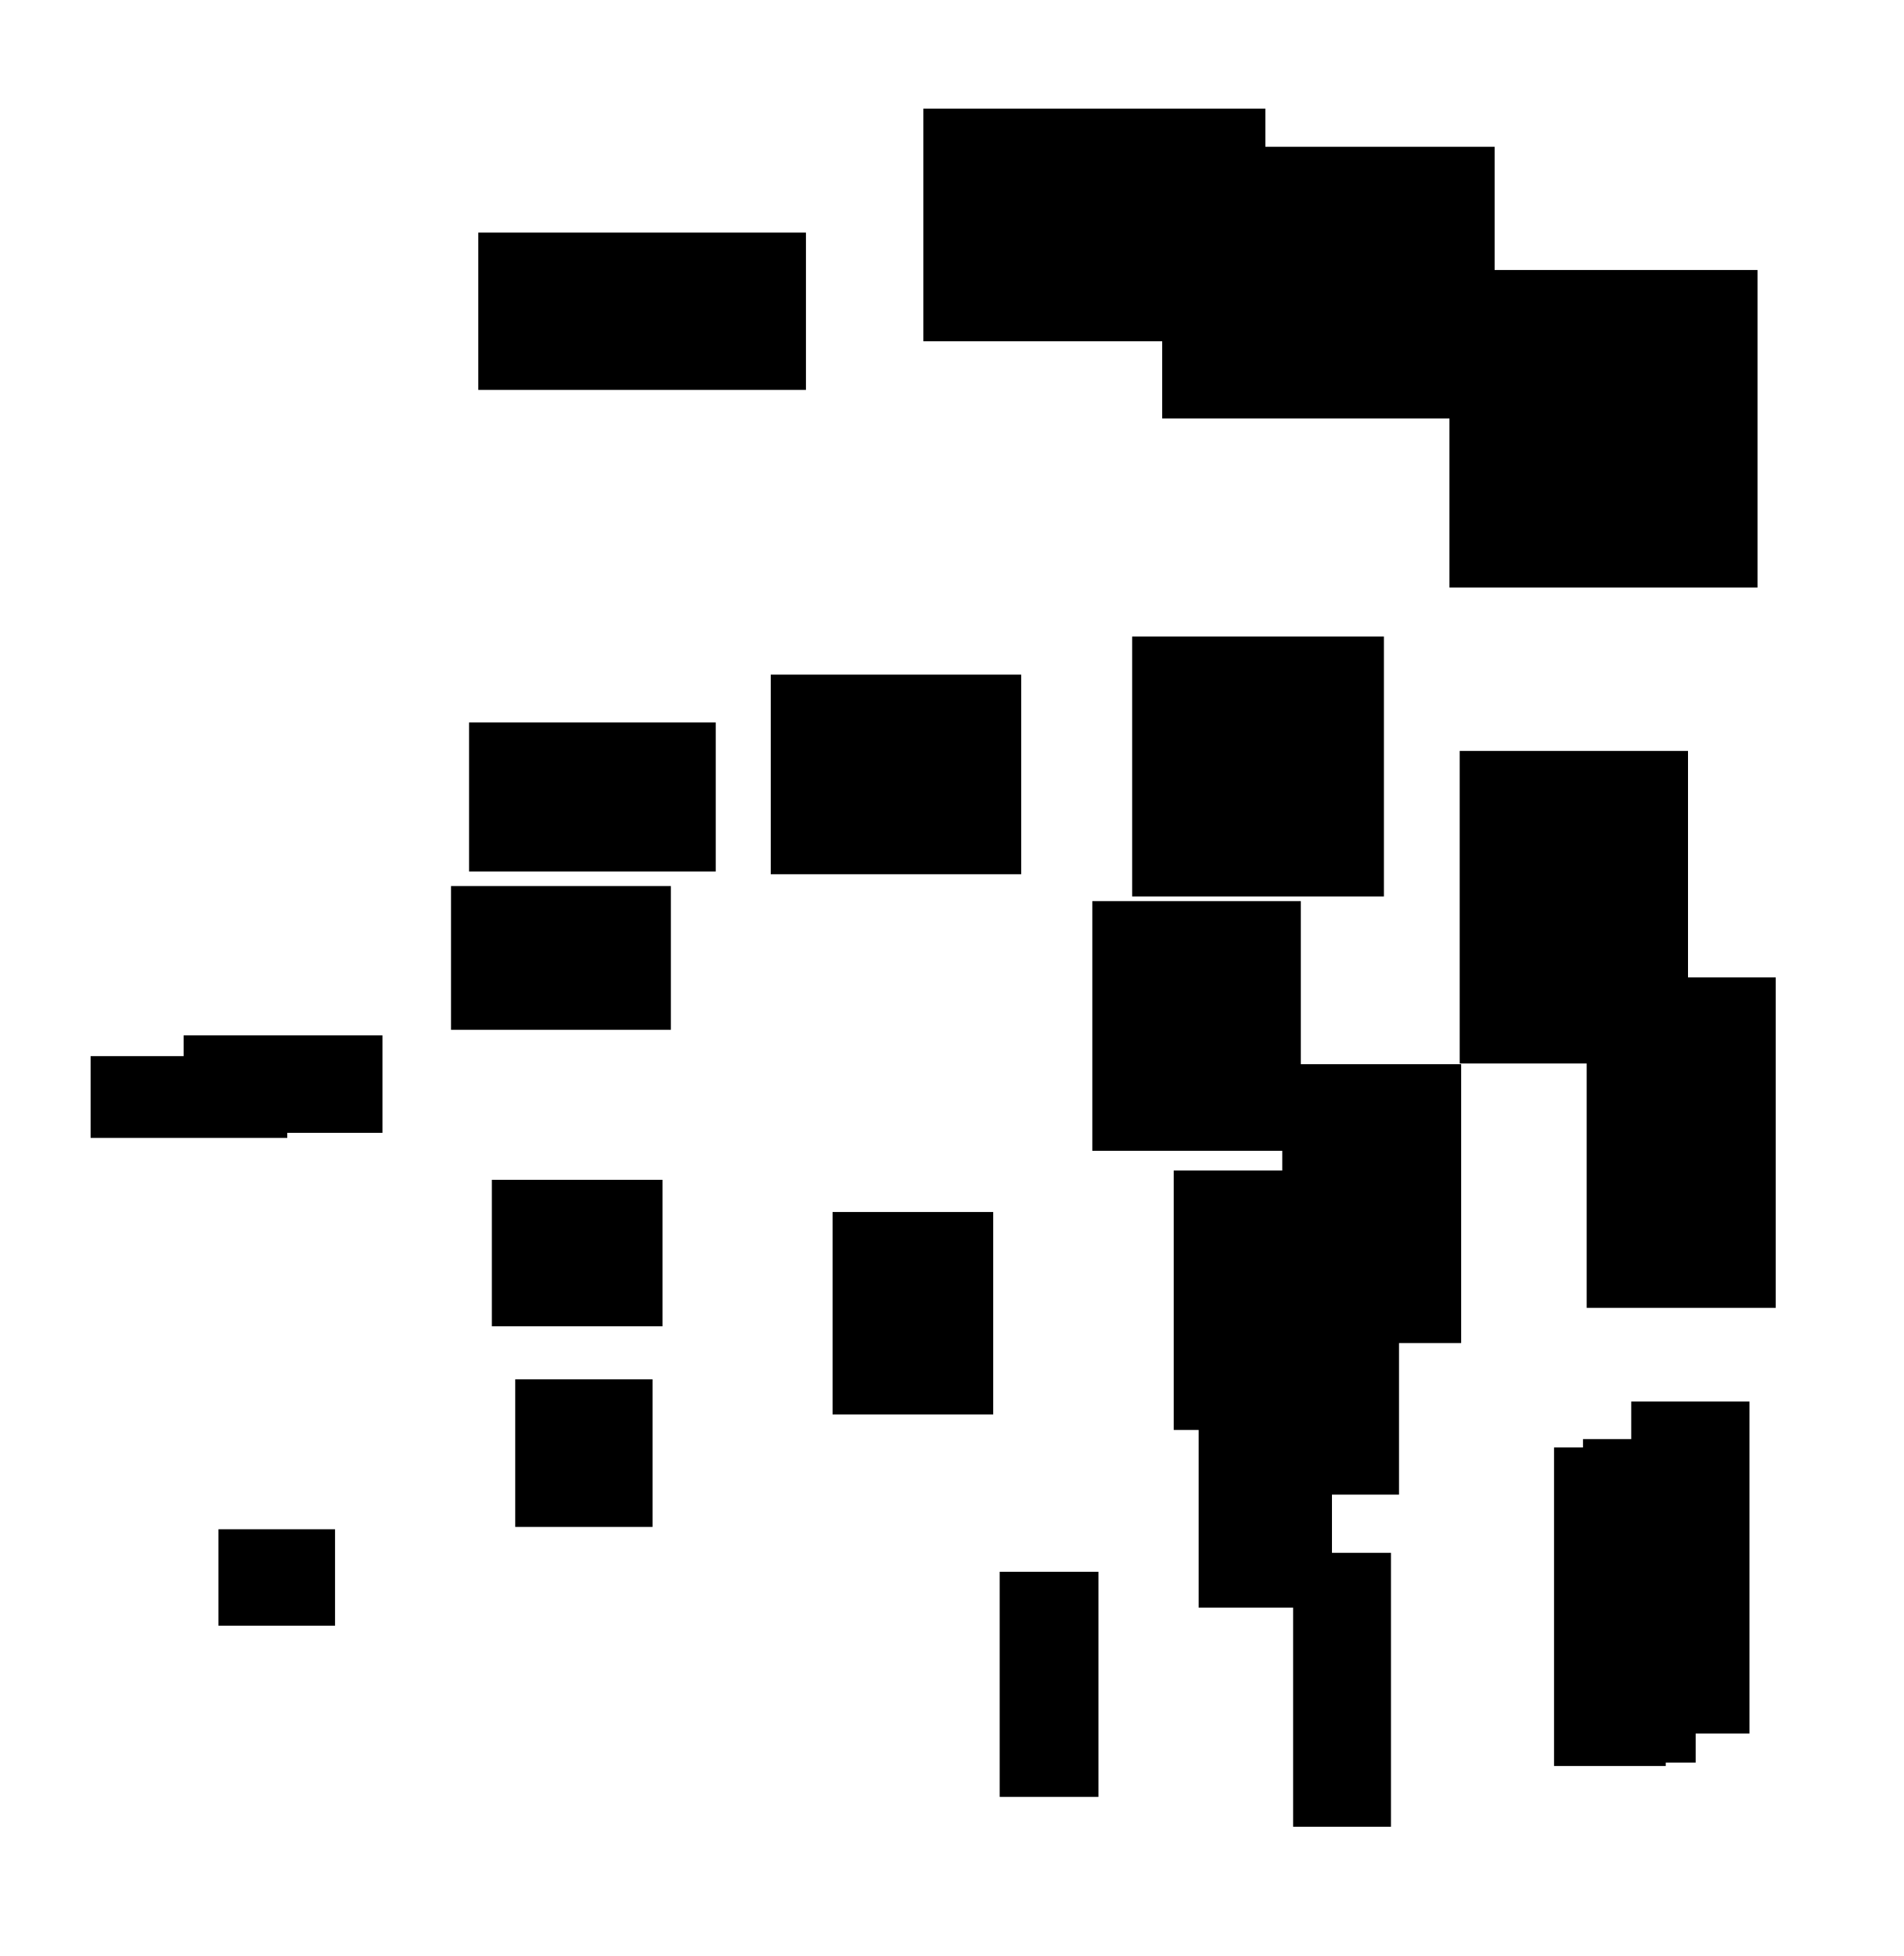
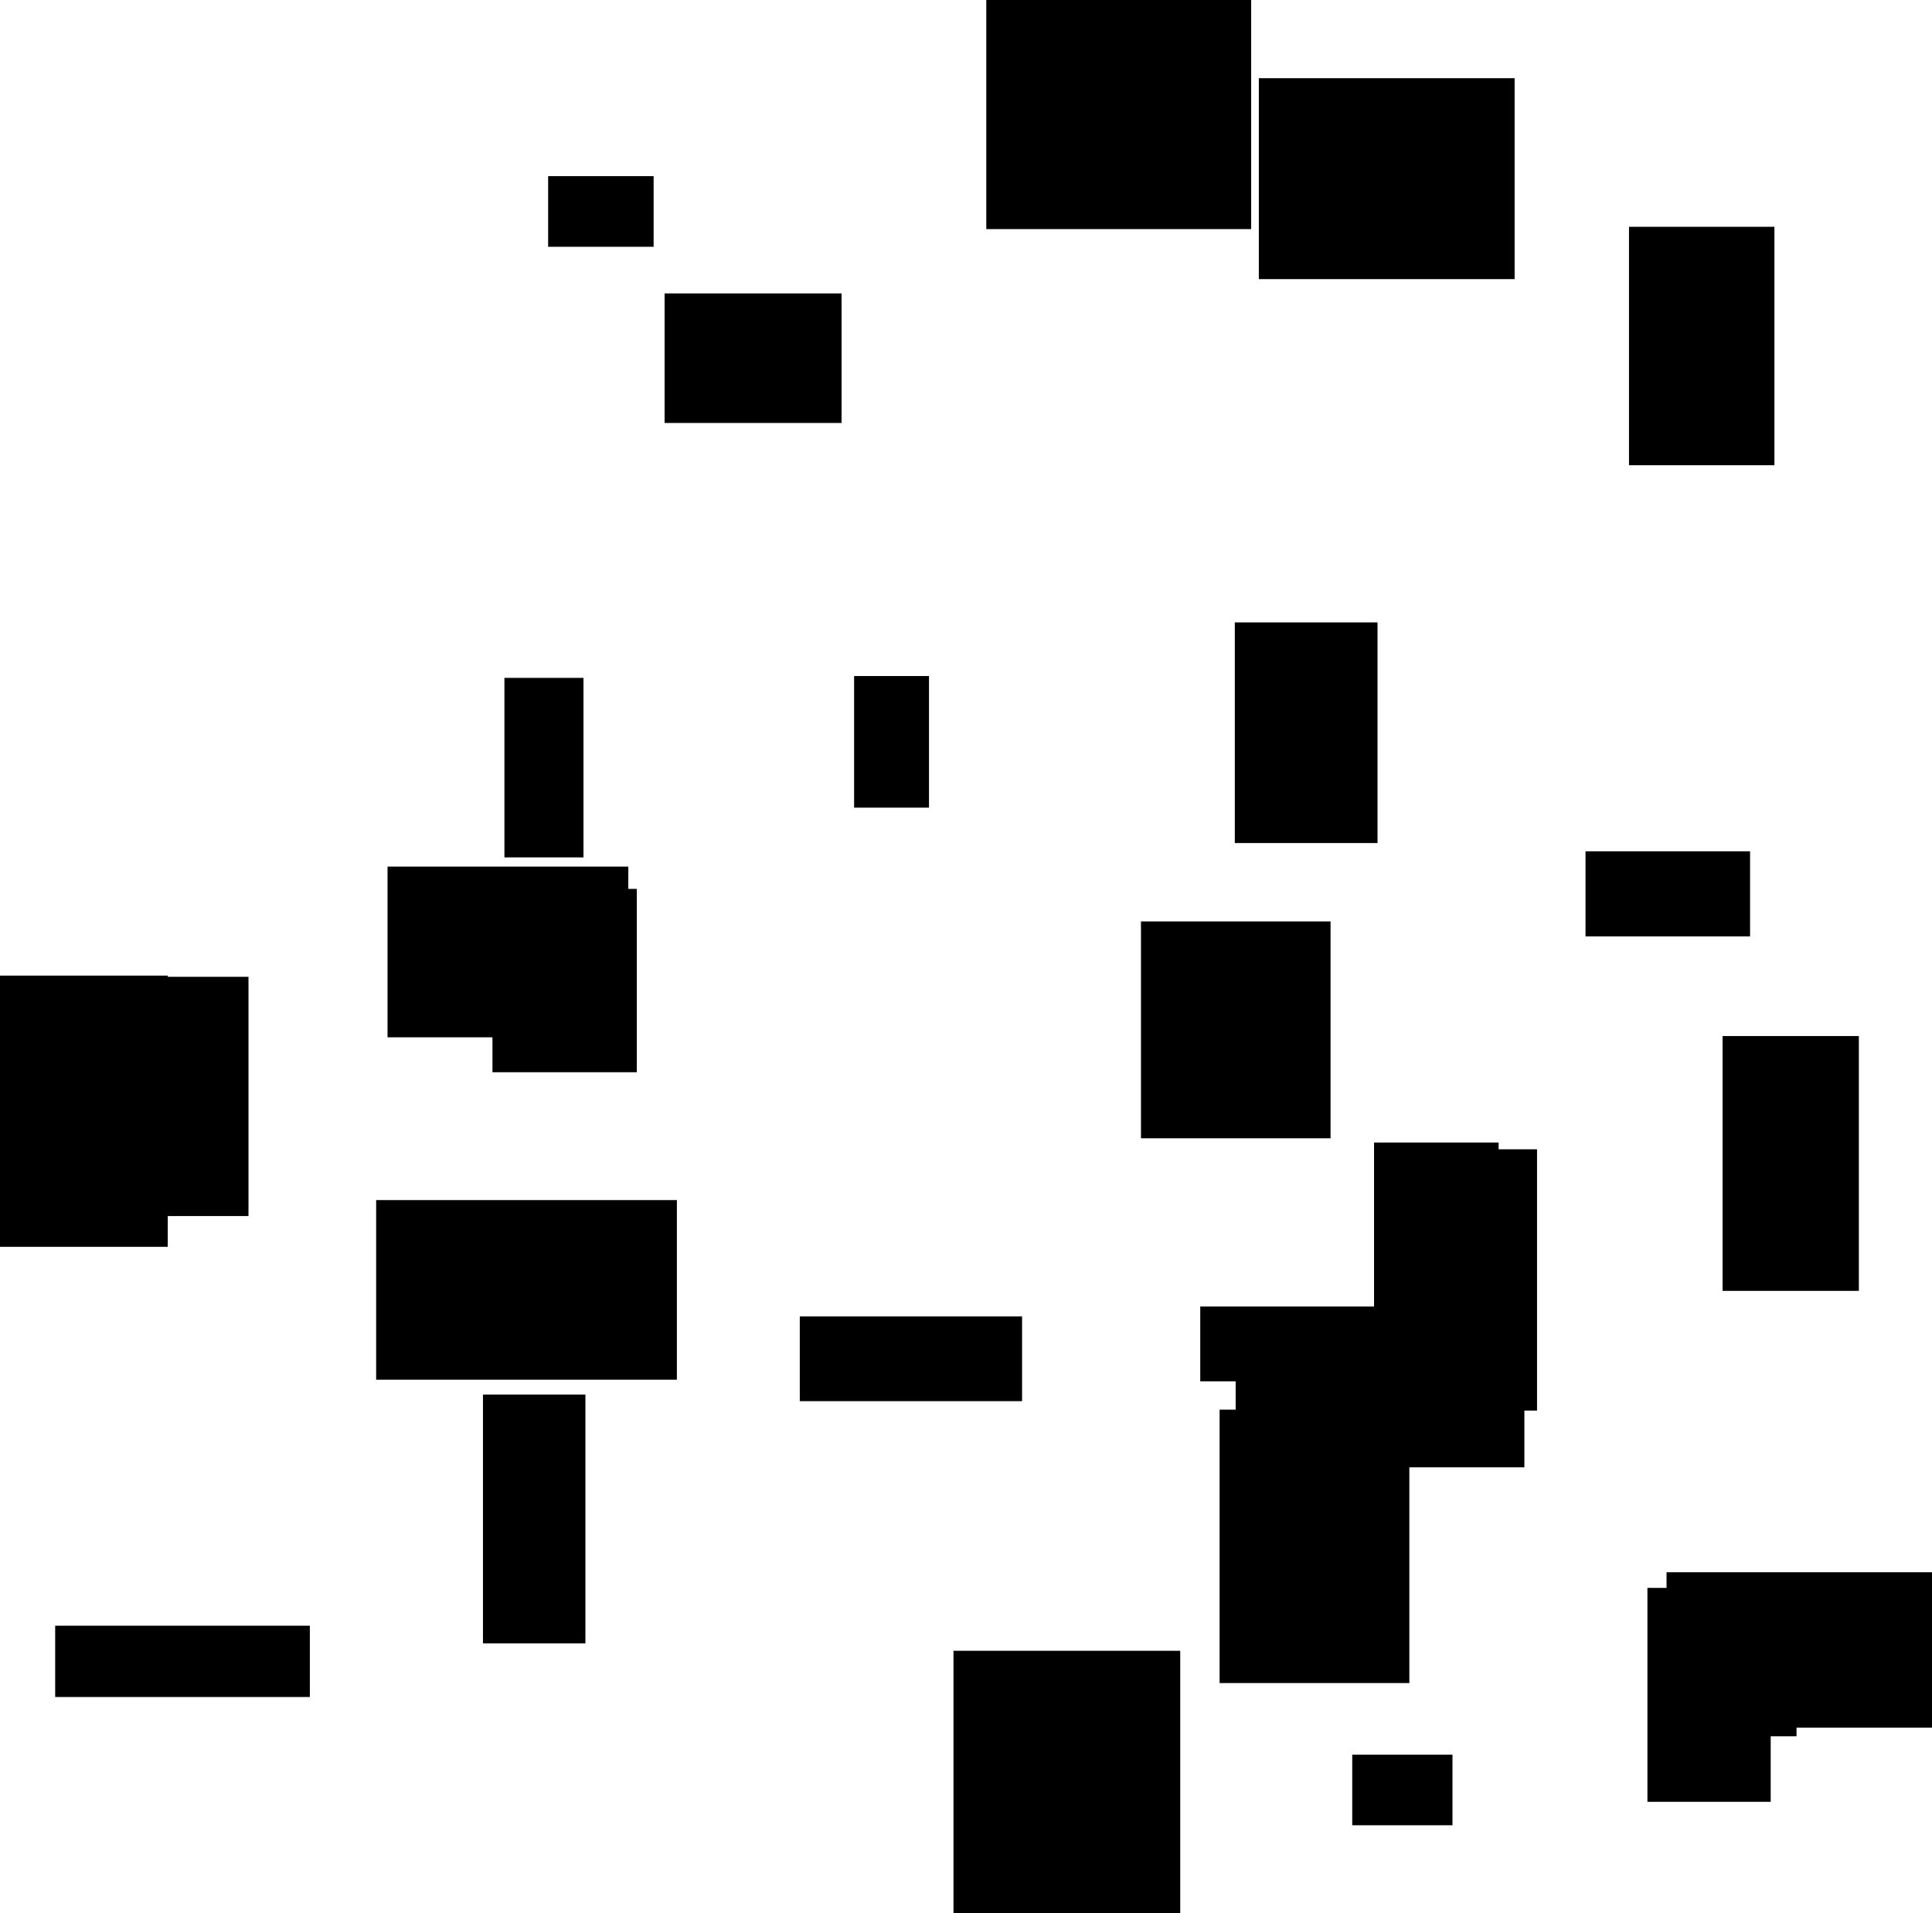
- <svg xmlns="http://www.w3.org/2000/svg" stroke="rgb(0,0,0)" font-size="1" width="800" stroke-opacity="1" viewBox="0.0 0.0 800.0 822.108" height="822.107" version="1.1">
+ <svg xmlns="http://www.w3.org/2000/svg" stroke="rgb(0,0,0)" font-size="1" width="800" stroke-opacity="1" viewBox="0.0 0.0 800.0 792.248" height="792.248" version="1.1">
  <defs />
-   <g fill="rgb(0,0,0)" stroke="rgb(0,0,0)" stroke-linecap="butt" stroke-width="3.244" stroke-miterlimit="10.0" fill-opacity="1.0" stroke-opacity="1.0" stroke-linejoin="miter">
-     <path d="M 544.992,482.063 l -0,-101.7 h -84.372 l -0,101.7 Z" />
+   <g fill="rgb(0,0,0)" stroke="rgb(0,0,0)" stroke-linecap="butt" stroke-width="3.184" stroke-miterlimit="10.0" fill-opacity="1.0" stroke-opacity="1.0" stroke-linejoin="miter">
+     <path d="M 346.879,173.593 l -0,-50.478 h -70.099 l -0,50.478 Z" />
  </g>
-   <g fill="rgb(0,0,0)" stroke="rgb(0,0,0)" stroke-linecap="butt" stroke-width="3.244" stroke-miterlimit="10.0" fill-opacity="1.0" stroke-opacity="1.0" stroke-linejoin="miter">
-     <path d="M 710.912,739.187 l -0,-132.709 h -44.102 l -0,132.709 Z" />
+   <g fill="rgb(0,0,0)" stroke="rgb(0,0,0)" stroke-linecap="butt" stroke-width="3.184" stroke-miterlimit="10.0" fill-opacity="1.0" stroke-opacity="1.0" stroke-linejoin="miter">
+     <path d="M 634.861,582.636 l -0,-105.03 h -63.121 l -0,105.03 Z" />
  </g>
-   <g fill="rgb(0,0,0)" stroke="rgb(0,0,0)" stroke-linecap="butt" stroke-width="3.244" stroke-miterlimit="10.0" fill-opacity="1.0" stroke-opacity="1.0" stroke-linejoin="miter">
-     <path d="M 139.165,681.653 l -0,-37.281 h -45.739 l -0,37.281 Z" />
+   <g fill="rgb(0,0,0)" stroke="rgb(0,0,0)" stroke-linecap="butt" stroke-width="3.184" stroke-miterlimit="10.0" fill-opacity="1.0" stroke-opacity="1.0" stroke-linejoin="miter">
+     <path d="M 262.087,442.499 l -0,-72.752 h -56.578 l -0,72.752 Z" />
  </g>
-   <g fill="rgb(0,0,0)" stroke="rgb(0,0,0)" stroke-linecap="butt" stroke-width="3.244" stroke-miterlimit="10.0" fill-opacity="1.0" stroke-opacity="1.0" stroke-linejoin="miter">
-     <path d="M 276.767,555.819 l -0,-58.321 h -68.465 l -0,58.321 Z" />
+   <g fill="rgb(0,0,0)" stroke="rgb(0,0,0)" stroke-linecap="butt" stroke-width="3.184" stroke-miterlimit="10.0" fill-opacity="1.0" stroke-opacity="1.0" stroke-linejoin="miter">
+     <path d="M 549.36,469.859 l -0,-86.635 h -75.314 l -0,86.635 Z" />
  </g>
-   <g fill="rgb(0,0,0)" stroke="rgb(0,0,0)" stroke-linecap="butt" stroke-width="3.244" stroke-miterlimit="10.0" fill-opacity="1.0" stroke-opacity="1.0" stroke-linejoin="miter">
-     <path d="M 626.428,174.245 l -0,-110.933 h -136.445 l -0,110.933 Z" />
+   <g fill="rgb(0,0,0)" stroke="rgb(0,0,0)" stroke-linecap="butt" stroke-width="3.184" stroke-miterlimit="10.0" fill-opacity="1.0" stroke-opacity="1.0" stroke-linejoin="miter">
+     <path d="M 742.31,717.535 l -0,-36.712 h -41.333 l -0,36.712 Z" />
  </g>
-   <g fill="rgb(0,0,0)" stroke="rgb(0,0,0)" stroke-linecap="butt" stroke-width="3.244" stroke-miterlimit="10.0" fill-opacity="1.0" stroke-opacity="1.0" stroke-linejoin="miter">
-     <path d="M 558.077,674.056 l -0,-106.514 h -52.774 l -0,106.514 Z" />
+   <g fill="rgb(0,0,0)" stroke="rgb(0,0,0)" stroke-linecap="butt" stroke-width="3.184" stroke-miterlimit="10.0" fill-opacity="1.0" stroke-opacity="1.0" stroke-linejoin="miter">
+     <path d="M 126.707,701.268 l -0,-26.339 h -102.265 l -0,26.339 Z" />
  </g>
-   <g fill="rgb(0,0,0)" stroke="rgb(0,0,0)" stroke-linecap="butt" stroke-width="3.244" stroke-miterlimit="10.0" fill-opacity="1.0" stroke-opacity="1.0" stroke-linejoin="miter">
-     <path d="M 586.253,626.573 l -0,-110.522 h -61.022 l -0,110.522 Z" />
+   <g fill="rgb(0,0,0)" stroke="rgb(0,0,0)" stroke-linecap="butt" stroke-width="3.184" stroke-miterlimit="10.0" fill-opacity="1.0" stroke-opacity="1.0" stroke-linejoin="miter">
+     <path d="M 278.69,569.839 l -0,-71.2 h -121.342 l -0,71.2 Z" />
  </g>
-   <g fill="rgb(0,0,0)" stroke="rgb(0,0,0)" stroke-linecap="butt" stroke-width="3.244" stroke-miterlimit="10.0" fill-opacity="1.0" stroke-opacity="1.0" stroke-linejoin="miter">
-     <path d="M 582.874,766.163 l -0,-111.888 h -37.871 l -0,111.888 Z" />
+   <g fill="rgb(0,0,0)" stroke="rgb(0,0,0)" stroke-linecap="butt" stroke-width="3.184" stroke-miterlimit="10.0" fill-opacity="1.0" stroke-opacity="1.0" stroke-linejoin="miter">
+     <path d="M 625.582,114.014 l -0,-80.033 h -102.733 l -0,80.033 Z" />
  </g>
-   <g fill="rgb(0,0,0)" stroke="rgb(0,0,0)" stroke-linecap="butt" stroke-width="3.244" stroke-miterlimit="10.0" fill-opacity="1.0" stroke-opacity="1.0" stroke-linejoin="miter">
-     <path d="M 530.096,141.812 l -0,-94.541 h -140.484 l -0,94.541 Z" />
+   <g fill="rgb(0,0,0)" stroke="rgb(0,0,0)" stroke-linecap="butt" stroke-width="3.184" stroke-miterlimit="10.0" fill-opacity="1.0" stroke-opacity="1.0" stroke-linejoin="miter">
+     <path d="M 581.987,695.492 l -0,-110.054 h -75.383 l -0,110.054 Z" />
  </g>
-   <g fill="rgb(0,0,0)" stroke="rgb(0,0,0)" stroke-linecap="butt" stroke-width="3.244" stroke-miterlimit="10.0" fill-opacity="1.0" stroke-opacity="1.0" stroke-linejoin="miter">
-     <path d="M 159.087,474.51 l -0,-37.722 h -80.299 l -0,37.722 Z" />
+   <g fill="rgb(0,0,0)" stroke="rgb(0,0,0)" stroke-linecap="butt" stroke-width="3.184" stroke-miterlimit="10.0" fill-opacity="1.0" stroke-opacity="1.0" stroke-linejoin="miter">
+     <path d="M 629.618,606.141 l -0,-43.031 h -116.367 l -0,43.031 Z" />
  </g>
-   <g fill="rgb(0,0,0)" stroke="rgb(0,0,0)" stroke-linecap="butt" stroke-width="3.244" stroke-miterlimit="10.0" fill-opacity="1.0" stroke-opacity="1.0" stroke-linejoin="miter">
-     <path d="M 579.912,375.155 l -0,-106.005 h -102.549 l -0,106.005 Z" />
+   <g fill="rgb(0,0,0)" stroke="rgb(0,0,0)" stroke-linecap="butt" stroke-width="3.184" stroke-miterlimit="10.0" fill-opacity="1.0" stroke-opacity="1.0" stroke-linejoin="miter">
+     <path d="M 599.846,754.386 l -0,-26.042 h -38.324 l -0,26.042 Z" />
  </g>
-   <g fill="rgb(0,0,0)" stroke="rgb(0,0,0)" stroke-linecap="butt" stroke-width="3.244" stroke-miterlimit="10.0" fill-opacity="1.0" stroke-opacity="1.0" stroke-linejoin="miter">
-     <path d="M 299.138,364.658 l -0,-59.387 h -100.413 l -0,59.387 Z" />
+   <g fill="rgb(0,0,0)" stroke="rgb(0,0,0)" stroke-linecap="butt" stroke-width="3.184" stroke-miterlimit="10.0" fill-opacity="1.0" stroke-opacity="1.0" stroke-linejoin="miter">
+     <path d="M 516.483,93.297 l -0,-93.297 h -106.49 l -0,93.297 Z" />
  </g>
-   <g fill="rgb(0,0,0)" stroke="rgb(0,0,0)" stroke-linecap="butt" stroke-width="3.244" stroke-miterlimit="10.0" fill-opacity="1.0" stroke-opacity="1.0" stroke-linejoin="miter">
-     <path d="M 707.692,445.359 l -0,-128.123 h -92.691 l -0,128.123 Z" />
+   <g fill="rgb(0,0,0)" stroke="rgb(0,0,0)" stroke-linecap="butt" stroke-width="3.184" stroke-miterlimit="10.0" fill-opacity="1.0" stroke-opacity="1.0" stroke-linejoin="miter">
+     <path d="M 101.299,502.065 l -0,-95.901 h -45.488 l -0,95.901 Z" />
  </g>
-   <g fill="rgb(0,0,0)" stroke="rgb(0,0,0)" stroke-linecap="butt" stroke-width="3.244" stroke-miterlimit="10.0" fill-opacity="1.0" stroke-opacity="1.0" stroke-linejoin="miter">
-     <path d="M 280.282,431.21 l -0,-57.184 h -89.138 l -0,57.184 Z" />
+   <g fill="rgb(0,0,0)" stroke="rgb(0,0,0)" stroke-linecap="butt" stroke-width="3.184" stroke-miterlimit="10.0" fill-opacity="1.0" stroke-opacity="1.0" stroke-linejoin="miter">
+     <path d="M 568.805,347.581 l -0,-88.202 h -55.906 l -0,88.202 Z" />
  </g>
-   <g fill="rgb(0,0,0)" stroke="rgb(0,0,0)" stroke-linecap="butt" stroke-width="3.244" stroke-miterlimit="10.0" fill-opacity="1.0" stroke-opacity="1.0" stroke-linejoin="miter">
-     <path d="M 337.042,162.254 l -0,-62.869 h -134.438 l -0,62.869 Z" />
+   <g fill="rgb(0,0,0)" stroke="rgb(0,0,0)" stroke-linecap="butt" stroke-width="3.184" stroke-miterlimit="10.0" fill-opacity="1.0" stroke-opacity="1.0" stroke-linejoin="miter">
+     <path d="M 240.012,353.517 l -0,-71.162 h -29.55 l -0,71.162 Z" />
  </g>
-   <g fill="rgb(0,0,0)" stroke="rgb(0,0,0)" stroke-linecap="butt" stroke-width="3.244" stroke-miterlimit="10.0" fill-opacity="1.0" stroke-opacity="1.0" stroke-linejoin="miter">
-     <path d="M 733.518,726.97 l -0,-136.282 h -46.436 l -0,136.282 Z" />
+   <g fill="rgb(0,0,0)" stroke="rgb(0,0,0)" stroke-linecap="butt" stroke-width="3.184" stroke-miterlimit="10.0" fill-opacity="1.0" stroke-opacity="1.0" stroke-linejoin="miter">
+     <path d="M 723.073,386.251 l -0,-32.068 h -64.953 l -0,32.068 Z" />
  </g>
-   <g fill="rgb(0,0,0)" stroke="rgb(0,0,0)" stroke-linecap="butt" stroke-width="3.244" stroke-miterlimit="10.0" fill-opacity="1.0" stroke-opacity="1.0" stroke-linejoin="miter">
-     <path d="M 559.985,599.389 l -0,-105.8 h -65.159 l -0,105.8 Z" />
+   <g fill="rgb(0,0,0)" stroke="rgb(0,0,0)" stroke-linecap="butt" stroke-width="3.184" stroke-miterlimit="10.0" fill-opacity="1.0" stroke-opacity="1.0" stroke-linejoin="miter">
+     <path d="M 258.578,428.036 l -0,-67.52 h -96.512 l -0,67.52 Z" />
  </g>
-   <g fill="rgb(0,0,0)" stroke="rgb(0,0,0)" stroke-linecap="butt" stroke-width="3.244" stroke-miterlimit="10.0" fill-opacity="1.0" stroke-opacity="1.0" stroke-linejoin="miter">
-     <path d="M 119.092,476.644 l -0,-31.131 h -79.395 l -0,31.131 Z" />
+   <g fill="rgb(0,0,0)" stroke="rgb(0,0,0)" stroke-linecap="butt" stroke-width="3.184" stroke-miterlimit="10.0" fill-opacity="1.0" stroke-opacity="1.0" stroke-linejoin="miter">
+     <path d="M 269.057,100.62 l -0,-26.072 h -40.492 l -0,26.072 Z" />
  </g>
-   <g fill="rgb(0,0,0)" stroke="rgb(0,0,0)" stroke-linecap="butt" stroke-width="3.244" stroke-miterlimit="10.0" fill-opacity="1.0" stroke-opacity="1.0" stroke-linejoin="miter">
-     <path d="M 272.574,640.144 l -0,-58.79 h -54.45 l -0,58.79 Z" />
+   <g fill="rgb(0,0,0)" stroke="rgb(0,0,0)" stroke-linecap="butt" stroke-width="3.184" stroke-miterlimit="10.0" fill-opacity="1.0" stroke-opacity="1.0" stroke-linejoin="miter">
+     <path d="M 800,713.969 l -0,-61.185 h -108.33 l -0,61.185 Z" />
  </g>
-   <g fill="rgb(0,0,0)" stroke="rgb(0,0,0)" stroke-linecap="butt" stroke-width="3.244" stroke-miterlimit="10.0" fill-opacity="1.0" stroke-opacity="1.0" stroke-linejoin="miter">
-     <path d="M 698.336,740.631 l -0,-130.647 h -43.69 l -0,130.647 Z" />
+   <g fill="rgb(0,0,0)" stroke="rgb(0,0,0)" stroke-linecap="butt" stroke-width="3.184" stroke-miterlimit="10.0" fill-opacity="1.0" stroke-opacity="1.0" stroke-linejoin="miter">
+     <path d="M 580.328,570.515 l -0,-27.797 h -81.735 l -0,27.797 Z" />
  </g>
-   <g fill="rgb(0,0,0)" stroke="rgb(0,0,0)" stroke-linecap="butt" stroke-width="3.244" stroke-miterlimit="10.0" fill-opacity="1.0" stroke-opacity="1.0" stroke-linejoin="miter">
-     <path d="M 415.728,592.863 l -0,-81.833 h -64.25 l -0,81.833 Z" />
+   <g fill="rgb(0,0,0)" stroke="rgb(0,0,0)" stroke-linecap="butt" stroke-width="3.184" stroke-miterlimit="10.0" fill-opacity="1.0" stroke-opacity="1.0" stroke-linejoin="miter">
+     <path d="M 67.872,514.81 l -0,-109.14 h -67.872 l -0,109.14 Z" />
  </g>
-   <g fill="rgb(0,0,0)" stroke="rgb(0,0,0)" stroke-linecap="butt" stroke-width="3.244" stroke-miterlimit="10.0" fill-opacity="1.0" stroke-opacity="1.0" stroke-linejoin="miter">
-     <path d="M 459.949,753.611 l -0,-91.369 h -38.253 l -0,91.369 Z" />
+   <g fill="rgb(0,0,0)" stroke="rgb(0,0,0)" stroke-linecap="butt" stroke-width="3.184" stroke-miterlimit="10.0" fill-opacity="1.0" stroke-opacity="1.0" stroke-linejoin="miter">
+     <path d="M 240.813,679.067 l -0,-99.883 h -39.236 l -0,99.883 Z" />
  </g>
-   <g fill="rgb(0,0,0)" stroke="rgb(0,0,0)" stroke-linecap="butt" stroke-width="3.244" stroke-miterlimit="10.0" fill-opacity="1.0" stroke-opacity="1.0" stroke-linejoin="miter">
-     <path d="M 427.489,365.822 l -0,-80.648 h -101.991 l -0,80.648 Z" />
+   <g fill="rgb(0,0,0)" stroke="rgb(0,0,0)" stroke-linecap="butt" stroke-width="3.184" stroke-miterlimit="10.0" fill-opacity="1.0" stroke-opacity="1.0" stroke-linejoin="miter">
+     <path d="M 731.617,744.68 l -0,-85.417 h -47.864 l -0,85.417 Z" />
  </g>
-   <g fill="rgb(0,0,0)" stroke="rgb(0,0,0)" stroke-linecap="butt" stroke-width="3.244" stroke-miterlimit="10.0" fill-opacity="1.0" stroke-opacity="1.0" stroke-linejoin="miter">
-     <path d="M 612.367,562.866 l -0,-113.966 h -71.927 l -0,113.966 Z" />
+   <g fill="rgb(0,0,0)" stroke="rgb(0,0,0)" stroke-linecap="butt" stroke-width="3.184" stroke-miterlimit="10.0" fill-opacity="1.0" stroke-opacity="1.0" stroke-linejoin="miter">
+     <path d="M 421.626,578.738 l -0,-31.929 h -88.856 l -0,31.929 Z" />
  </g>
-   <g fill="rgb(0,0,0)" stroke="rgb(0,0,0)" stroke-linecap="butt" stroke-width="3.244" stroke-miterlimit="10.0" fill-opacity="1.0" stroke-opacity="1.0" stroke-linejoin="miter">
-     <path d="M 736.896,245.303 l -0,-130.198 h -126.207 l -0,130.198 Z" />
+   <g fill="rgb(0,0,0)" stroke="rgb(0,0,0)" stroke-linecap="butt" stroke-width="3.184" stroke-miterlimit="10.0" fill-opacity="1.0" stroke-opacity="1.0" stroke-linejoin="miter">
+     <path d="M 487.114,792.248 l -0,-106.939 h -90.702 l -0,106.939 Z" />
  </g>
-   <g fill="rgb(0,0,0)" stroke="rgb(0,0,0)" stroke-linecap="butt" stroke-width="3.244" stroke-miterlimit="10.0" fill-opacity="1.0" stroke-opacity="1.0" stroke-linejoin="miter">
-     <path d="M 744.554,548.073 l -0,-135.641 h -76.199 l -0,135.641 Z" />
+   <g fill="rgb(0,0,0)" stroke="rgb(0,0,0)" stroke-linecap="butt" stroke-width="3.184" stroke-miterlimit="10.0" fill-opacity="1.0" stroke-opacity="1.0" stroke-linejoin="miter">
+     <path d="M 383.089,332.92 l -0,-51.331 h -27.826 l -0,51.331 Z" />
+   </g>
+   <g fill="rgb(0,0,0)" stroke="rgb(0,0,0)" stroke-linecap="butt" stroke-width="3.184" stroke-miterlimit="10.0" fill-opacity="1.0" stroke-opacity="1.0" stroke-linejoin="miter">
+     <path d="M 618.944,546.796 l -0,-71.997 h -48.388 l -0,71.997 Z" />
+   </g>
+   <g fill="rgb(0,0,0)" stroke="rgb(0,0,0)" stroke-linecap="butt" stroke-width="3.184" stroke-miterlimit="10.0" fill-opacity="1.0" stroke-opacity="1.0" stroke-linejoin="miter">
+     <path d="M 733.157,191.095 l -0,-95.573 h -57.032 l -0,95.573 Z" />
+   </g>
+   <g fill="rgb(0,0,0)" stroke="rgb(0,0,0)" stroke-linecap="butt" stroke-width="3.184" stroke-miterlimit="10.0" fill-opacity="1.0" stroke-opacity="1.0" stroke-linejoin="miter">
+     <path d="M 768.119,533.056 l -0,-102.358 h -53.247 l -0,102.358 Z" />
  </g>
</svg>
